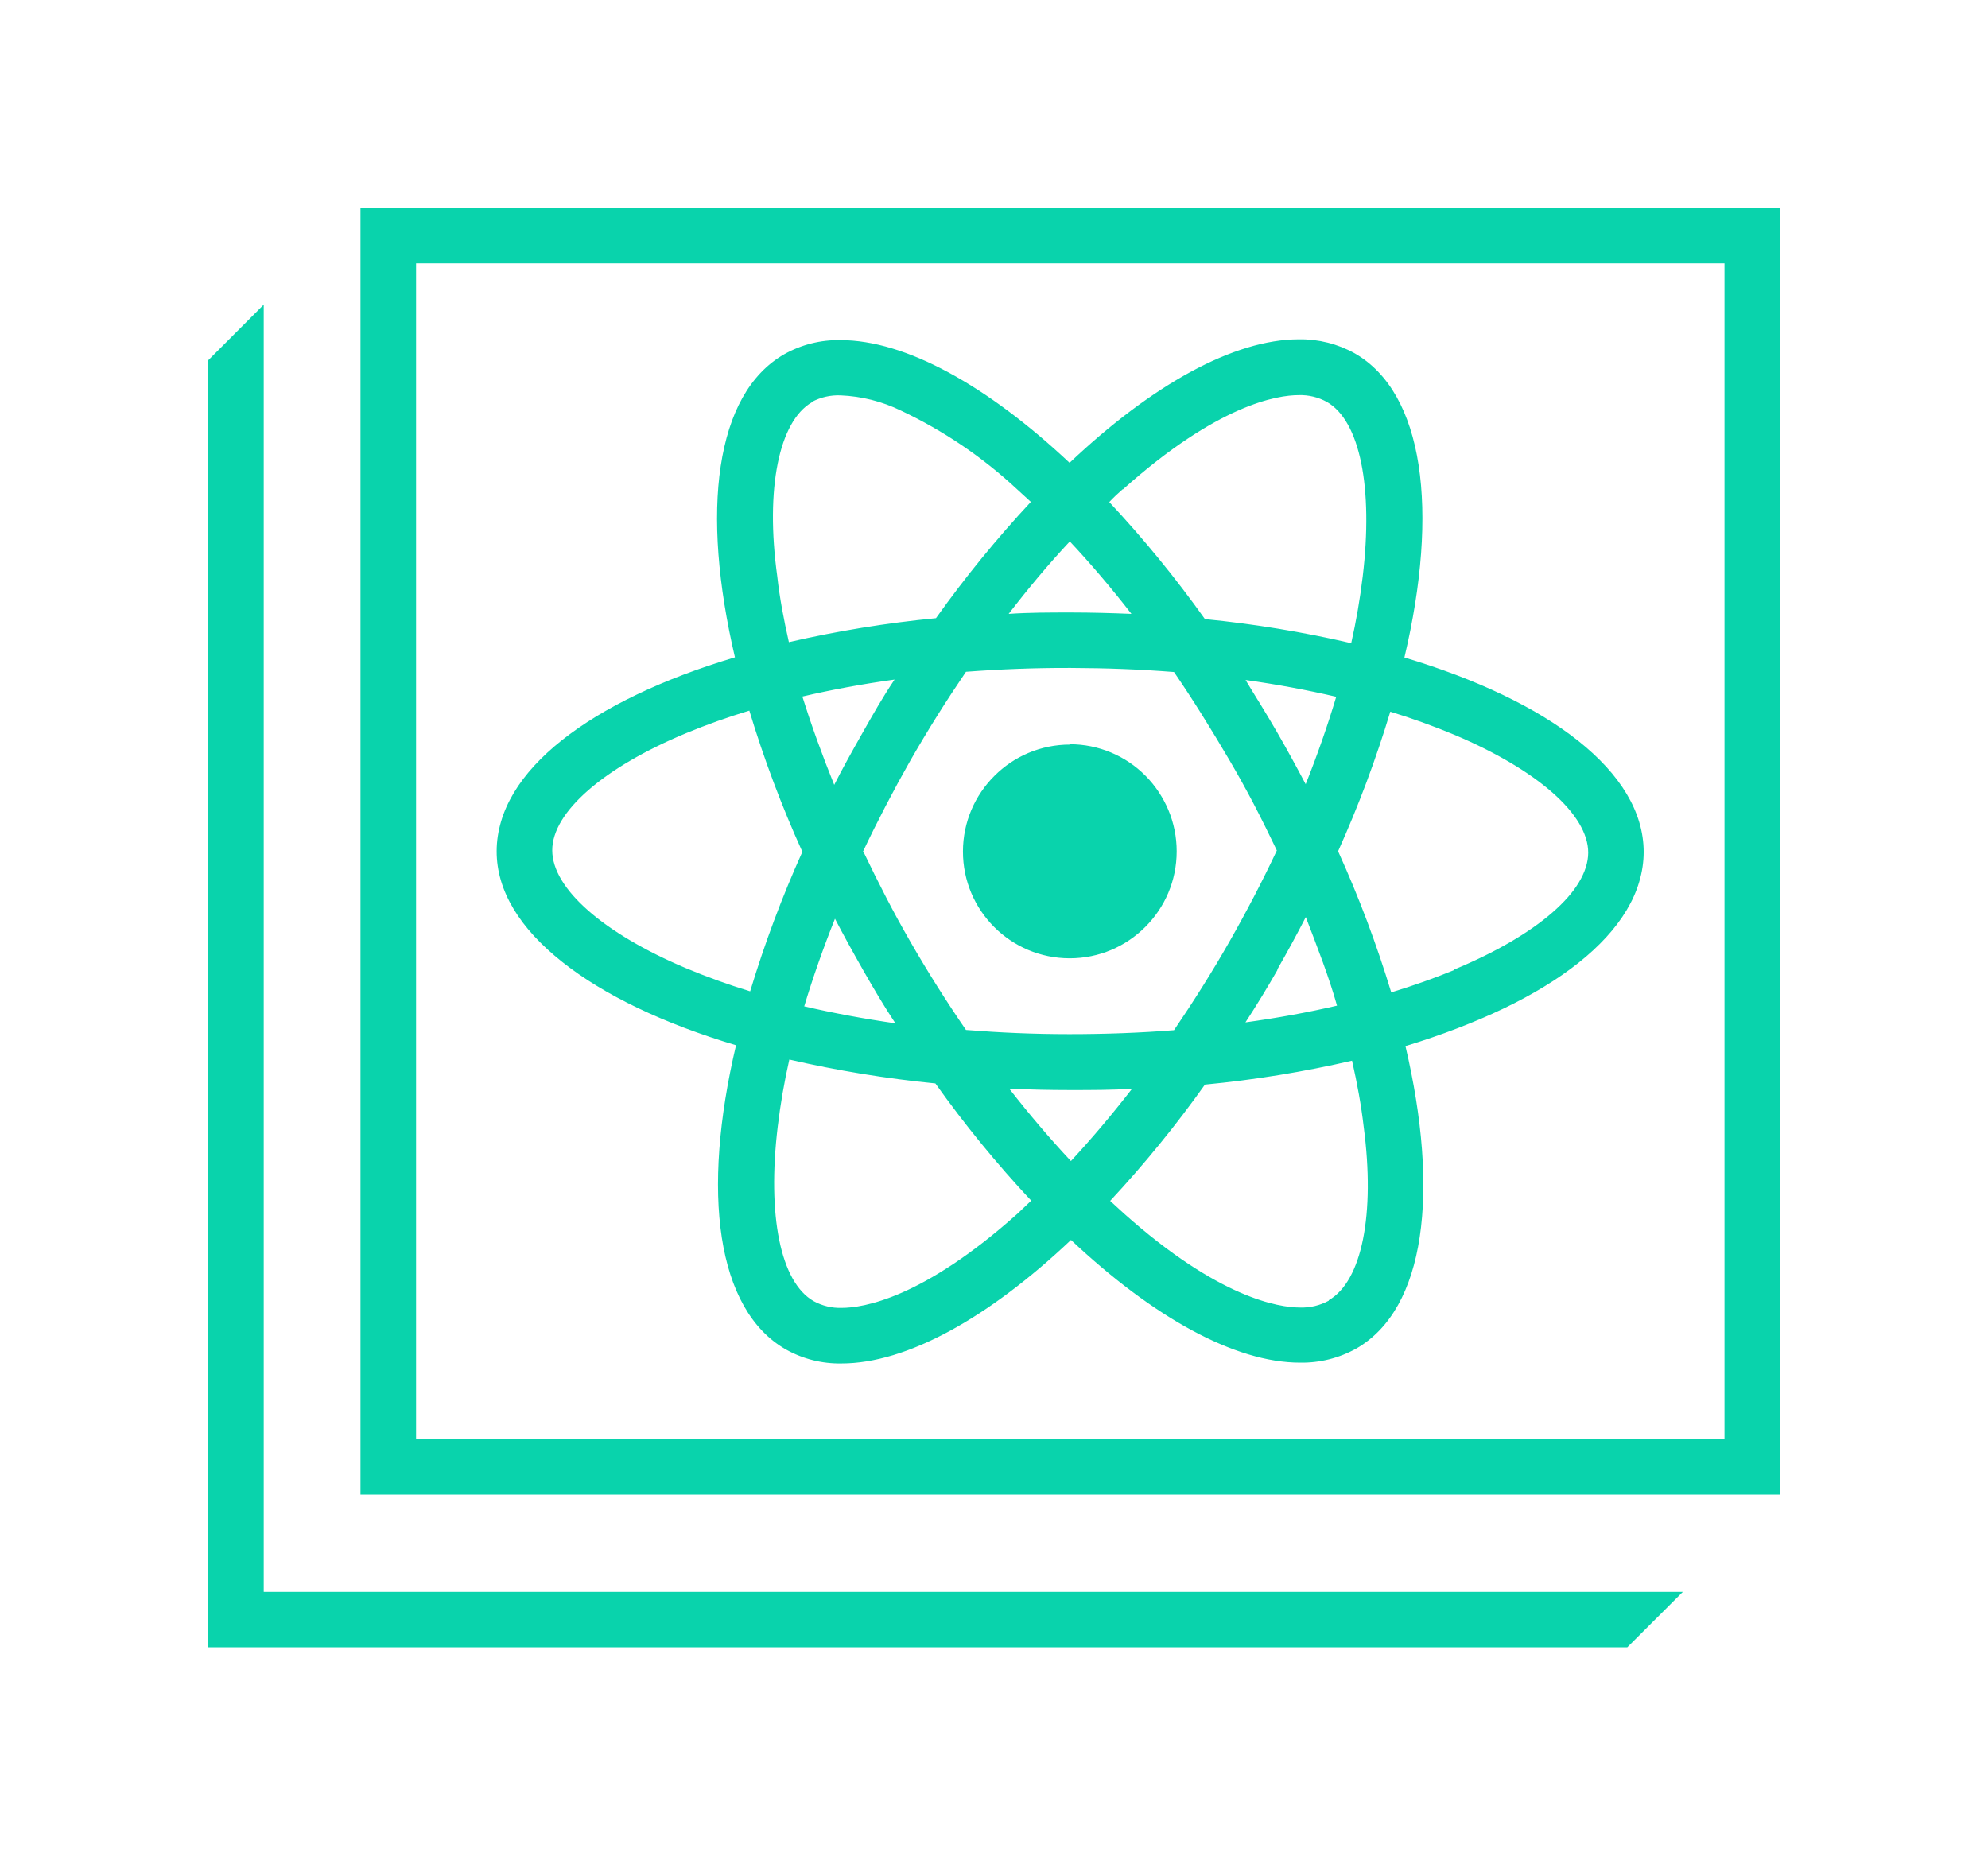
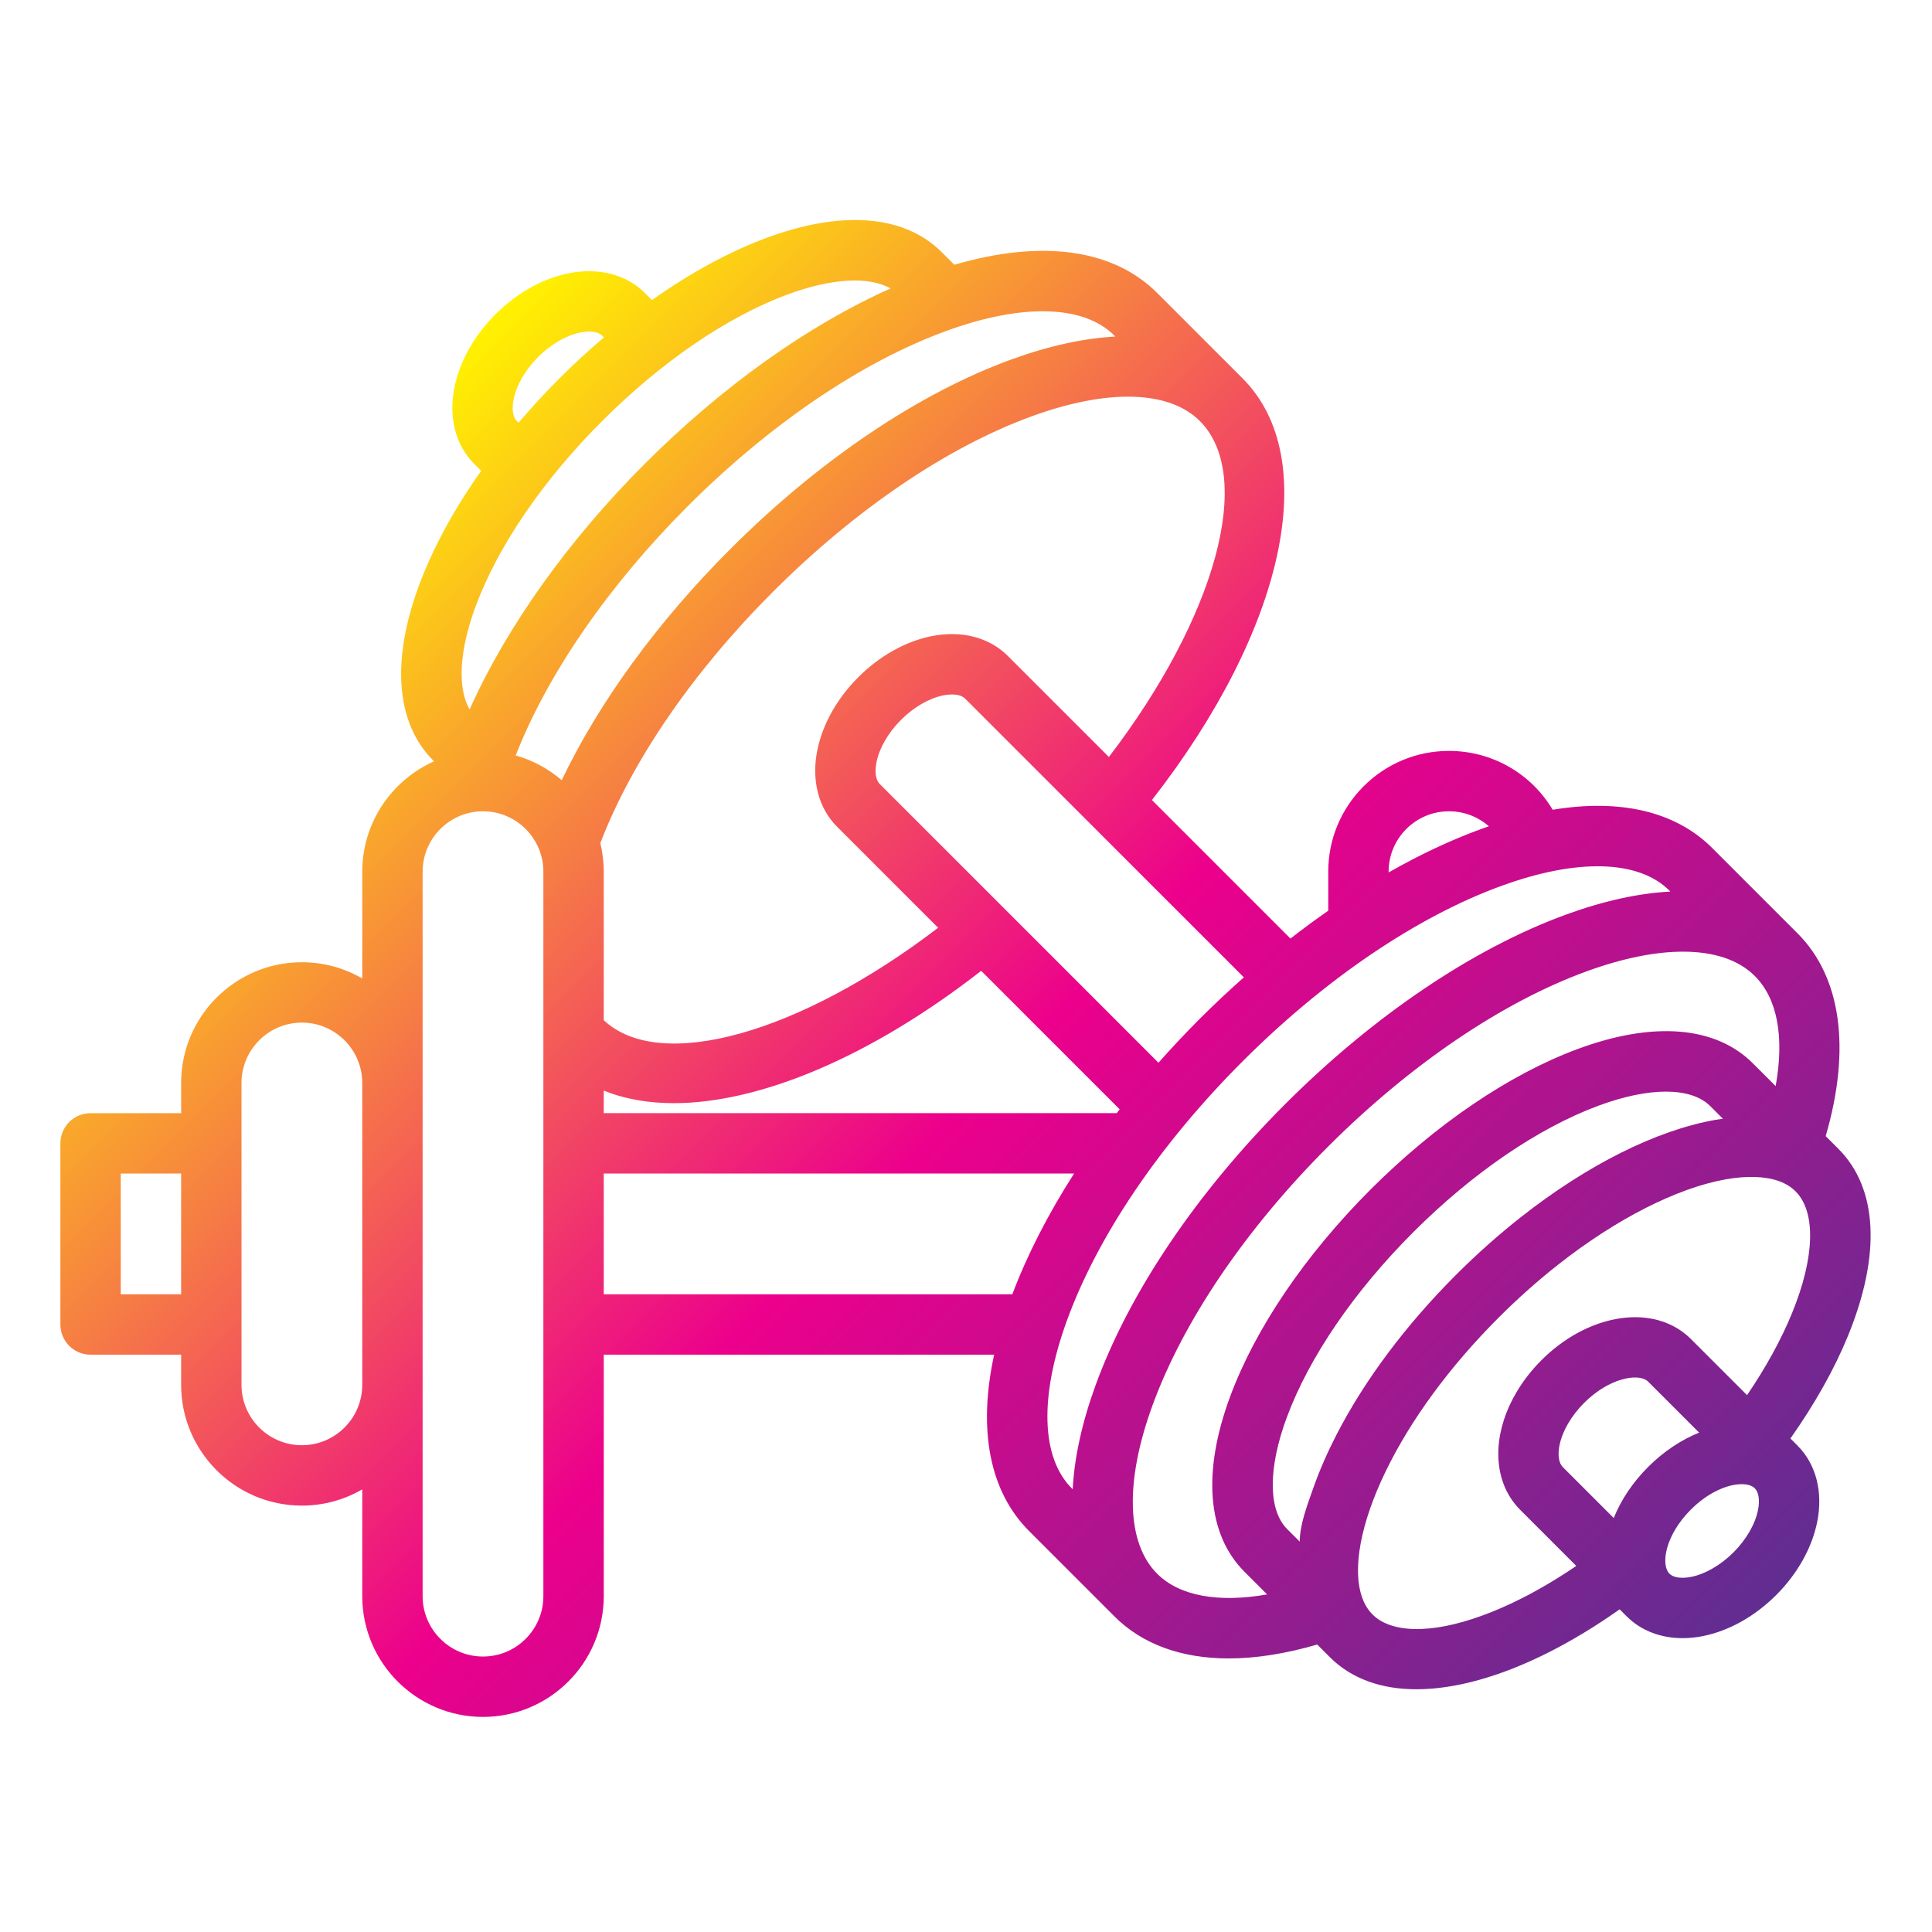
- <svg xmlns="http://www.w3.org/2000/svg" viewBox="0 0 170.96 159.93">
-   <defs>
-     <style>.cls-1{fill:#09d3ac;}</style>
-   </defs>
-   <path class="cls-1" d="M141.35,73.27c0-6.89-8.11-13-20.58-16.73,3-12.67,1.69-22.75-4.28-26.16a9.55,9.55,0,0,0-4.79-1.2c-5.57,0-12.61,3.89-19.72,10.62-7.11-6.68-14.13-10.55-19.69-10.55a9.46,9.46,0,0,0-4.86,1.22c-5.94,3.42-7.17,13.44-4.21,26.05-12.41,3.71-20.48,9.77-20.5,16.63s8.12,13,20.59,16.72c-3,12.68-1.7,22.75,4.28,26.16a9.41,9.41,0,0,0,4.78,1.2c5.58,0,12.62-3.89,19.73-10.62,7.1,6.68,14.12,10.55,19.69,10.55a9.59,9.59,0,0,0,4.86-1.22c5.94-3.42,7.16-13.44,4.21-26C133.27,86.18,141.34,80.12,141.35,73.27ZM96.56,42.06c8.19-7.33,13.31-8.12,15.13-8.12h0a4.71,4.71,0,0,1,2.42.58c2.86,1.63,4,7.38,3.09,15a56.73,56.73,0,0,1-1,5.79,97.7,97.7,0,0,0-12.58-2.07,98.47,98.47,0,0,0-8.24-10.08C95.75,42.79,96.15,42.42,96.56,42.06ZM71.77,78.94c.78,1.5,1.61,3,2.47,4.51S76,86.49,77,88c-2.71-.39-5.34-.88-7.84-1.46C69.86,84,70.75,81.5,71.77,78.94ZM69,59.9c2.53-.59,5.18-1.08,7.93-1.46-1,1.48-1.86,3-2.76,4.59s-1.69,3-2.46,4.52Q70.18,63.65,69,59.9Zm5.21,13.34q1.86-3.93,4.09-7.86c1.5-2.62,3.11-5.17,4.77-7.61,2.91-.22,5.91-.34,9-.33s6,.12,8.89.35c1.66,2.42,3.25,5,4.75,7.55s2.88,5.22,4.12,7.83c-1.23,2.62-2.6,5.25-4.08,7.85s-3.11,5.18-4.77,7.62c-2.91.23-5.91.34-9,.34s-6-.13-8.89-.36c-1.66-2.42-3.26-4.94-4.76-7.55S75.5,75.85,74.25,73.24Zm32.86-14.77c2.72.38,5.35.87,7.84,1.45-.74,2.47-1.62,5-2.64,7.55-.79-1.5-1.61-3-2.48-4.51S108,59.93,107.11,58.47Zm2.76,24.92q1.29-2.27,2.46-4.53c1,2.6,2,5.16,2.7,7.66-2.52.59-5.17,1.07-7.92,1.45Q108.52,85.75,109.87,83.39ZM92,46.56c1.8,1.92,3.57,4,5.3,6.23-1.71-.07-3.46-.12-5.23-.12s-3.58,0-5.33.12C88.45,50.57,90.2,48.48,92,46.56Zm-22.18-12A4.82,4.82,0,0,1,72.29,34a13.11,13.11,0,0,1,5.19,1.31,39.07,39.07,0,0,1,10,6.78l1.17,1.07a98.49,98.49,0,0,0-8.16,10,98.88,98.88,0,0,0-12.65,2.06c-.44-1.94-.8-3.84-1-5.67C65.8,42,67,36.24,69.81,34.6ZM64.53,85.26a58.75,58.75,0,0,1-5.54-2c-7.1-3-11.5-6.85-11.5-10.14S51.91,66,59,63.05a57.63,57.63,0,0,1,5.44-1.94A97.93,97.93,0,0,0,69,73.25,98.72,98.72,0,0,0,64.53,85.26Zm23,19.1c-8.19,7.33-13.31,8.11-15.14,8.11a4.69,4.69,0,0,1-2.42-.58c-2.86-1.63-4-7.38-3.09-15a56.07,56.07,0,0,1,1-5.78,99.51,99.51,0,0,0,12.58,2.06,97.17,97.17,0,0,0,8.24,10.08Zm4.57-4.51c-1.8-1.92-3.57-4-5.31-6.23,1.72.08,3.47.12,5.24.12s3.58,0,5.33-.11C95.63,95.85,93.87,97.93,92.09,99.85Zm22.18,12a4.82,4.82,0,0,1-2.48.59c-1.82,0-7-.8-15.16-8.1l-1.17-1.07a98.44,98.44,0,0,0,8.15-10,97,97,0,0,0,12.66-2.06c.44,1.94.79,3.84,1,5.67C118.27,104.42,117.12,110.18,114.27,111.81Zm10.8-28.44c-1.71.7-3.52,1.35-5.44,1.93a98.54,98.54,0,0,0-4.57-12.14,98.1,98.1,0,0,0,4.49-12,58.75,58.75,0,0,1,5.54,2c7.09,3,11.5,6.85,11.49,10.14S132.17,80.42,125.07,83.37ZM92,82.39a9.18,9.18,0,1,0-9.17-9.19A9.17,9.17,0,0,0,92,82.39ZM31,17.88V128.53H153.07V17.88ZM148.3,123.77H35.78V22.65H148.3Zm-85-33.9c-3,12.68-1.7,22.75,4.28,26.16a9.41,9.41,0,0,0,4.78,1.2c5.58,0,12.62-3.89,19.73-10.62,7.1,6.68,14.12,10.55,19.69,10.55a9.59,9.59,0,0,0,4.86-1.22c5.94-3.42,7.16-13.44,4.21-26,12.41-3.72,20.48-9.78,20.49-16.63s-8.11-13-20.58-16.73c3-12.67,1.69-22.75-4.28-26.16a9.55,9.55,0,0,0-4.79-1.2c-5.57,0-12.61,3.89-19.72,10.62-7.11-6.68-14.13-10.55-19.69-10.55a9.46,9.46,0,0,0-4.86,1.22c-5.94,3.42-7.17,13.44-4.21,26.05-12.41,3.71-20.48,9.77-20.5,16.63S50.84,86.13,63.31,89.87Zm24.21,14.49c-8.19,7.33-13.31,8.11-15.14,8.11a4.69,4.69,0,0,1-2.42-.58c-2.86-1.63-4-7.38-3.09-15a56.07,56.07,0,0,1,1-5.78,99.51,99.51,0,0,0,12.58,2.06,97.17,97.17,0,0,0,8.24,10.08Zm24.79-36.89c-.79-1.5-1.61-3-2.48-4.51s-1.8-3-2.72-4.49c2.72.38,5.35.87,7.84,1.45C114.21,62.39,113.33,64.92,112.31,67.47Zm2.72,19c-2.52.59-5.17,1.07-7.92,1.45q1.41-2.22,2.76-4.58t2.46-4.53C113.37,81.46,114.28,84,115,86.52Zm-5.21-13.35c-1.23,2.62-2.6,5.25-4.08,7.85s-3.11,5.18-4.77,7.62c-2.91.23-5.91.34-9,.34s-6-.13-8.89-.36c-1.66-2.42-3.26-4.94-4.76-7.55s-2.87-5.22-4.12-7.83q1.86-3.93,4.09-7.86c1.5-2.62,3.11-5.17,4.77-7.61,2.91-.22,5.91-.34,9-.33s6,.12,8.89.35c1.66,2.42,3.25,5,4.75,7.55S108.58,70.56,109.82,73.17ZM77,88c-2.71-.39-5.34-.88-7.84-1.46.74-2.46,1.63-5,2.65-7.55.78,1.5,1.61,3,2.47,4.51S76,86.49,77,88ZM74.21,63c-.87,1.5-1.69,3-2.46,4.52Q70.18,63.65,69,59.9c2.53-.59,5.18-1.08,7.93-1.46C76,59.92,75.11,61.45,74.21,63ZM92.09,99.85c-1.8-1.92-3.57-4-5.31-6.23,1.72.08,3.47.12,5.24.12s3.58,0,5.33-.11C95.63,95.85,93.87,97.93,92.09,99.85Zm22.18,12a4.82,4.82,0,0,1-2.48.59c-1.82,0-7-.8-15.16-8.1l-1.17-1.07a98.44,98.44,0,0,0,8.15-10,97,97,0,0,0,12.66-2.06c.44,1.94.79,3.84,1,5.67C118.27,104.42,117.12,110.18,114.27,111.81Zm5.28-50.66a58.75,58.75,0,0,1,5.54,2c7.09,3,11.5,6.85,11.49,10.14s-4.41,7.16-11.51,10.11c-1.71.7-3.52,1.35-5.44,1.93a98.54,98.54,0,0,0-4.57-12.14A98.1,98.1,0,0,0,119.55,61.15Zm-23-19.09c8.19-7.33,13.31-8.12,15.13-8.12h0a4.71,4.71,0,0,1,2.42.58c2.86,1.63,4,7.38,3.09,15a56.73,56.73,0,0,1-1,5.79,97.7,97.7,0,0,0-12.58-2.07,98.47,98.47,0,0,0-8.24-10.08C95.75,42.79,96.15,42.42,96.56,42.06ZM92,46.56c1.8,1.92,3.57,4,5.3,6.23-1.71-.07-3.46-.12-5.23-.12s-3.58,0-5.33.12C88.45,50.57,90.2,48.48,92,46.56Zm-22.18-12A4.82,4.82,0,0,1,72.29,34a13.11,13.11,0,0,1,5.19,1.31,39.07,39.07,0,0,1,10,6.78l1.17,1.07a98.49,98.49,0,0,0-8.16,10,98.88,98.88,0,0,0-12.65,2.06c-.44-1.94-.8-3.84-1-5.67C65.8,42,67,36.24,69.81,34.6ZM59,63.05a57.63,57.63,0,0,1,5.44-1.94A97.93,97.93,0,0,0,69,73.25a98.72,98.72,0,0,0-4.49,12,58.75,58.75,0,0,1-5.54-2c-7.1-3-11.5-6.85-11.5-10.14S51.91,66,59,63.05Zm33,1a9.18,9.18,0,1,0,9.17,9.19A9.17,9.17,0,0,0,92,64Zm0,0a9.18,9.18,0,1,0,9.17,9.19A9.17,9.17,0,0,0,92,64Zm0,0a9.18,9.18,0,1,0,9.17,9.19A9.17,9.17,0,0,0,92,64Zm49.35,9.24c0-6.89-8.11-13-20.58-16.73,3-12.67,1.69-22.75-4.28-26.16a9.55,9.55,0,0,0-4.79-1.2c-5.57,0-12.61,3.89-19.72,10.62-7.11-6.68-14.13-10.55-19.69-10.55a9.46,9.46,0,0,0-4.86,1.22c-5.94,3.42-7.17,13.44-4.21,26.05-12.41,3.71-20.48,9.77-20.5,16.63s8.12,13,20.59,16.72c-3,12.68-1.7,22.75,4.28,26.16a9.41,9.41,0,0,0,4.78,1.2c5.58,0,12.62-3.89,19.73-10.62,7.1,6.68,14.12,10.55,19.69,10.55a9.59,9.59,0,0,0,4.86-1.22c5.94-3.42,7.16-13.44,4.21-26C133.27,86.18,141.34,80.12,141.35,73.27ZM96.56,42.06c8.19-7.33,13.31-8.12,15.13-8.12h0a4.71,4.71,0,0,1,2.42.58c2.86,1.63,4,7.38,3.09,15a56.73,56.73,0,0,1-1,5.79,97.7,97.7,0,0,0-12.58-2.07,98.47,98.47,0,0,0-8.24-10.08C95.75,42.79,96.15,42.42,96.56,42.06ZM71.77,78.94c.78,1.5,1.61,3,2.47,4.51S76,86.49,77,88c-2.71-.39-5.34-.88-7.84-1.46C69.86,84,70.75,81.5,71.77,78.94ZM69,59.9c2.53-.59,5.18-1.08,7.93-1.46-1,1.48-1.86,3-2.76,4.59s-1.69,3-2.46,4.52Q70.18,63.65,69,59.9Zm5.21,13.34q1.86-3.93,4.09-7.86c1.5-2.62,3.11-5.17,4.77-7.61,2.91-.22,5.91-.34,9-.33s6,.12,8.89.35c1.66,2.42,3.25,5,4.75,7.55s2.88,5.22,4.12,7.83c-1.23,2.62-2.6,5.25-4.08,7.85s-3.11,5.18-4.77,7.62c-2.91.23-5.91.34-9,.34s-6-.13-8.89-.36c-1.66-2.42-3.26-4.94-4.76-7.55S75.5,75.85,74.25,73.24Zm32.86-14.77c2.72.38,5.35.87,7.84,1.45-.74,2.47-1.62,5-2.64,7.55-.79-1.5-1.61-3-2.48-4.51S108,59.93,107.11,58.47Zm2.76,24.92q1.29-2.27,2.46-4.53c1,2.6,2,5.16,2.7,7.66-2.52.59-5.17,1.07-7.92,1.45Q108.52,85.75,109.87,83.39ZM92,46.56c1.8,1.92,3.57,4,5.3,6.23-1.71-.07-3.46-.12-5.23-.12s-3.58,0-5.33.12C88.45,50.57,90.2,48.48,92,46.56Zm-22.18-12A4.82,4.82,0,0,1,72.29,34a13.11,13.11,0,0,1,5.19,1.31,39.07,39.07,0,0,1,10,6.78l1.17,1.07a98.49,98.49,0,0,0-8.16,10,98.88,98.88,0,0,0-12.65,2.06c-.44-1.94-.8-3.84-1-5.67C65.8,42,67,36.24,69.81,34.6ZM64.53,85.26a58.75,58.75,0,0,1-5.54-2c-7.1-3-11.5-6.85-11.5-10.14S51.91,66,59,63.05a57.63,57.63,0,0,1,5.44-1.94A97.93,97.93,0,0,0,69,73.25,98.72,98.72,0,0,0,64.53,85.26Zm23,19.1c-8.19,7.33-13.31,8.11-15.14,8.11a4.69,4.69,0,0,1-2.42-.58c-2.86-1.63-4-7.38-3.09-15a56.07,56.07,0,0,1,1-5.78,99.51,99.51,0,0,0,12.58,2.06,97.17,97.17,0,0,0,8.24,10.08Zm4.57-4.51c-1.8-1.92-3.57-4-5.31-6.23,1.72.08,3.47.12,5.24.12s3.58,0,5.33-.11C95.63,95.85,93.87,97.93,92.09,99.85Zm22.18,12a4.82,4.82,0,0,1-2.48.59c-1.82,0-7-.8-15.16-8.1l-1.17-1.07a98.44,98.44,0,0,0,8.15-10,97,97,0,0,0,12.66-2.06c.44,1.94.79,3.84,1,5.67C118.27,104.42,117.12,110.18,114.27,111.81Zm10.8-28.44c-1.71.7-3.52,1.35-5.44,1.93a98.54,98.54,0,0,0-4.57-12.14,98.1,98.1,0,0,0,4.49-12,58.75,58.75,0,0,1,5.54,2c7.09,3,11.5,6.85,11.49,10.14S132.17,80.42,125.07,83.37ZM92,82.39a9.18,9.18,0,1,0-9.17-9.19A9.17,9.17,0,0,0,92,82.39Zm-69.32,54.5V26.2L17.89,31V141.66H139.94l4.78-4.77Z" />
+ <svg xmlns="http://www.w3.org/2000/svg" id="Gradient" enable-background="new 0 0 512 512" height="512" viewBox="0 0 512 512" width="512">
+   <linearGradient id="SVGID_1_" gradientUnits="userSpaceOnUse" x1="79.492" x2="418.903" y1="135.097" y2="474.508">
+     <stop offset="0" stop-color="#fff200" />
+     <stop offset=".493" stop-color="#ec008c" />
+     <stop offset="1" stop-color="#602d91" />
+   </linearGradient>
+   <path d="m487.167 304.424 0-0-3.341-3.34c6.739-23.137 4.136-42.133-7.459-53.74-.03-.03-.062-.058-.093-.089l-22.539-22.539c-9.674-9.674-24.323-13.094-42.26-10.122-5.671-9.544-15.982-15.594-27.474-15.594-8.533 0-16.566 3.326-22.634 9.379-6.04 6.054-9.366 14.088-9.366 22.621v10.341c-3.356 2.34-6.699 4.802-10.017 7.387l-36.712-36.712c35.239-45.21 45.222-90.546 24.016-111.752l-22.63-22.63c-11.667-11.667-30.573-14.234-53.752-7.465l-3.331-3.33c-9.895-9.896-26.416-11.233-46.517-3.768-9.871 3.666-20.161 9.288-30.286 16.446l-1.878-1.878c-4.902-4.901-12.26-6.804-20.197-5.217-6.874 1.375-13.764 5.236-19.401 10.874-5.638 5.637-9.5 12.528-10.874 19.401-1.587 7.933.315 15.294 5.217 20.196l1.879 1.879c-7.157 10.125-12.779 20.415-16.446 30.286-7.466 20.101-6.128 36.621 3.768 46.517l.186.186c-11.196 4.988-19.024 16.214-19.024 29.24v28.305c-4.711-2.732-10.173-4.305-16-4.305-17.645 0-32 14.355-32 32v8h-24c-4.418 0-8 3.582-8 8v48c0 4.418 3.582 8 8 8h24v8c0 17.645 14.355 32 32 32 5.827 0 11.289-1.573 16-4.305v28.305c0 17.645 14.355 32 32 32s32-14.355 32-32v-64h103.454c-4.35 19.977-1.205 36.269 9.261 46.735l22.539 22.539c.03.03.058.063.089.093 7.395 7.395 17.765 11.134 30.3 11.134 7.153 0 15.019-1.234 23.431-3.684l3.349 3.35 0-0c2.812 2.812 6.224 4.967 10.134 6.401 3.827 1.408 8.13 2.104 12.812 2.104 10.182 0 22.156-3.292 34.917-9.716 6.281-3.161 12.628-7.011 18.938-11.469l1.879 1.879.004-.004c3.769 3.769 8.992 5.765 14.811 5.765 1.749 0 3.552-.181 5.386-.547 6.874-1.375 13.765-5.236 19.402-10.874 5.638-5.637 9.5-12.528 10.874-19.402 1.587-7.933-.315-15.294-5.217-20.196 0-0-0-0-0-0l.005-.005-1.89-1.889c6.429-9.111 11.662-18.404 15.247-27.183 8.813-21.528 7.905-39.146-2.557-49.607zm-455.167 38.576v-32h16v32zm322.239 37.115c-2.382 4.62-4.507 9.389-6.227 14.296-1.493 4.259-3.568 9.566-3.568 14.141l-3.328-3.33c-5.065-5.062-5.098-16.14-.087-29.634 5.921-15.943 17.821-33.363 33.508-49.051 15.688-15.687 33.107-27.587 49.051-33.508 13.494-5.012 24.571-4.979 29.638.09l3.357 3.355c-.654.094-1.304.18-1.97.298-15.639 2.756-33.951 11.913-51.557 25.78-5.902 4.642-11.69 9.79-17.202 15.301-13.313 13.313-24.19 27.864-31.614 42.262zm13.761-149.115c0-4.266 1.667-8.286 4.68-11.307 3.034-3.026 7.054-4.693 11.32-4.693 4.005 0 7.721 1.472 10.568 3.975-.69.238-1.381.478-2.077.732-8.019 2.916-16.239 6.797-24.49 11.496zm-208 58.009c5.479 2.238 11.719 3.341 18.553 3.341 22.806 0 52.167-12.229 81.471-35.072l36.704 36.704c-.264.339-.522.678-.784 1.017h-135.944zm147.006-7.375-73.888-73.889c-1.039-1.039-1.354-3.186-.842-5.744.751-3.755 3.12-7.847 6.499-11.226s7.471-5.748 11.226-6.499c2.558-.511 4.706-.196 5.745.842l73.889 73.888c-3.951 3.503-7.85 7.151-11.663 10.965s-7.462 7.713-10.965 11.663zm-13.139-81.022-26.808-26.808c-4.902-4.901-12.262-6.804-20.196-5.217-6.874 1.375-13.765 5.236-19.402 10.874-5.638 5.637-9.5 12.528-10.874 19.402-1.587 7.933.315 15.294 5.217 20.196l26.808 26.809c-36.671 28.039-73.715 38.514-88.613 24.486v-39.353c0-2.606-.321-5.137-.911-7.564 8.383-21.834 24.531-45.383 45.748-66.6 21.854-21.858 46.242-38.389 68.673-46.546 20.122-7.317 36.328-6.849 44.463 1.286 14.617 14.617 4.193 52.026-24.106 89.036zm1.476-111.666.248.248c-8.37.436-17.621 2.449-27.55 6.059-24.583 8.939-51.047 26.792-74.519 50.269-19.319 19.319-34.803 40.627-44.663 61.241-3.492-3.01-7.636-5.277-12.191-6.562 8.384-21.473 24.575-45.034 45.537-65.997 21.856-21.855 46.245-38.384 68.674-46.542 20.123-7.319 36.328-6.852 44.462 1.282zm-158.392 22.631c-1.039-1.039-1.354-3.186-.842-5.744.751-3.755 3.12-7.847 6.499-11.226s7.471-5.747 11.226-6.499c2.558-.511 4.706-.196 5.745.842l.463.463c-4.005 3.404-7.946 7.02-11.776 10.851s-7.447 7.771-10.851 11.776zm-10.882 49.05c5.921-15.942 17.822-33.362 33.509-49.049s33.107-27.588 49.049-33.509c11.749-4.365 21.662-4.901 27.372-1.624-21.818 9.733-44.604 25.944-65.107 46.448-20.437 20.437-36.726 43.409-46.44 65.123-3.286-5.708-2.751-15.629 1.616-27.388zm-46.069 222.372c-8.822 0-16-7.178-16-16v-80c0-8.822 7.178-16 16-16s16 7.178 16 16v80c0 8.822-7.178 16-16 16zm64 40c0 8.822-7.178 16-16 16s-16-7.178-16-16v-192c0-8.822 7.178-16 16-16s16 7.178 16 16zm16-112h124.645c-6.887 10.742-12.417 21.529-16.365 32h-108.28zm122.744 38.958c8.157-22.43 24.685-46.818 46.541-68.674 21.856-21.855 46.245-38.384 68.674-46.541 20.124-7.317 36.329-6.848 44.463 1.286l.246.246c-8.369.436-17.62 2.448-27.546 6.058-24.582 8.938-51.05 26.787-74.529 50.261-23.473 23.478-41.322 49.946-50.259 74.528-3.609 9.927-5.622 19.177-6.058 27.546l-.246-.246c-8.134-8.135-8.603-24.341-1.286-44.463zm53.058 72.581c-12.944 2.277-23.239.42-29.145-5.486-.001-.001-.001-.002-.002-.002l.002-.002-.034-.034c-8.099-8.147-8.558-24.333-1.253-44.426 8.156-22.431 24.683-46.822 46.537-68.681 21.86-21.854 46.251-38.382 68.682-46.538 9.492-3.451 18.11-5.169 25.423-5.169 8.171 0 14.71 2.149 19.006 6.425l.031.031.002-.002c5.995 6.001 7.859 16.148 5.516 29.174l-6.028-6.024c-9.895-9.9-26.416-11.242-46.521-3.775-18.055 6.705-37.514 19.914-54.794 37.194s-30.489 36.739-37.194 54.794c-7.466 20.105-6.125 36.626 3.772 46.518zm78.348-33.756c-.049-.059-.099-.117-.149-.174-.019-.023-.038-.047-.057-.07-1.266-1.555-1.448-5.48 1.147-10.435.168-.322.35-.644.568-1.008 1.11-1.881 2.502-3.664 4.141-5.302 6.647-6.654 14.229-7.89 16.741-5.848.026.021.052.042.078.063.05.04.099.083.144.128l13.526 13.521c-4.718 1.904-9.373 4.955-13.525 9.107-4.152 4.152-7.204 8.808-9.108 13.527zm51.741 11.383c-.751 3.755-3.12 7.847-6.499 11.226s-7.471 5.747-11.226 6.499c-2.557.512-4.705.196-5.745-.842-2.306-2.307-1.25-10.064 5.657-16.971 4.78-4.78 9.968-6.758 13.474-6.758 1.56 0 2.787.391 3.497 1.102 1.039 1.039 1.354 3.186.842 5.744zm9.023-52.19c-2.846 6.971-6.911 14.373-11.924 21.755l-14.913-14.907c-.466-.466-.963-.91-1.479-1.321-9.82-7.945-26.197-4.949-38.114 6.98-2.587 2.587-4.809 5.44-6.574 8.433-.351.585-.688 1.183-.996 1.772-5.307 10.131-5.11 20.761.499 27.799.204.269.414.521.635.762.246.283.503.556.774.827l14.906 14.911c-4.904 3.334-9.802 6.246-14.635 8.678-14.418 7.258-27.18 9.768-35.017 6.885-1.721-.632-3.181-1.539-4.339-2.697 0-0-0-0-0-0l0-0-.004-.004c-1.217-1.218-2.119-2.692-2.76-4.516-2.665-7.536-.396-19.697 6.228-33.367 6.653-13.74 17.016-27.849 29.966-40.799 5.064-5.064 10.374-9.788 15.783-14.042 15.347-12.087 31.544-20.323 44.442-22.597 5.526-.976 10.35-.822 13.954.449 1.813.638 3.288 1.541 4.507 2.76 5.446 5.446 5.096 17.495-.939 32.239z" fill="url(#SVGID_1_)" />
</svg>
